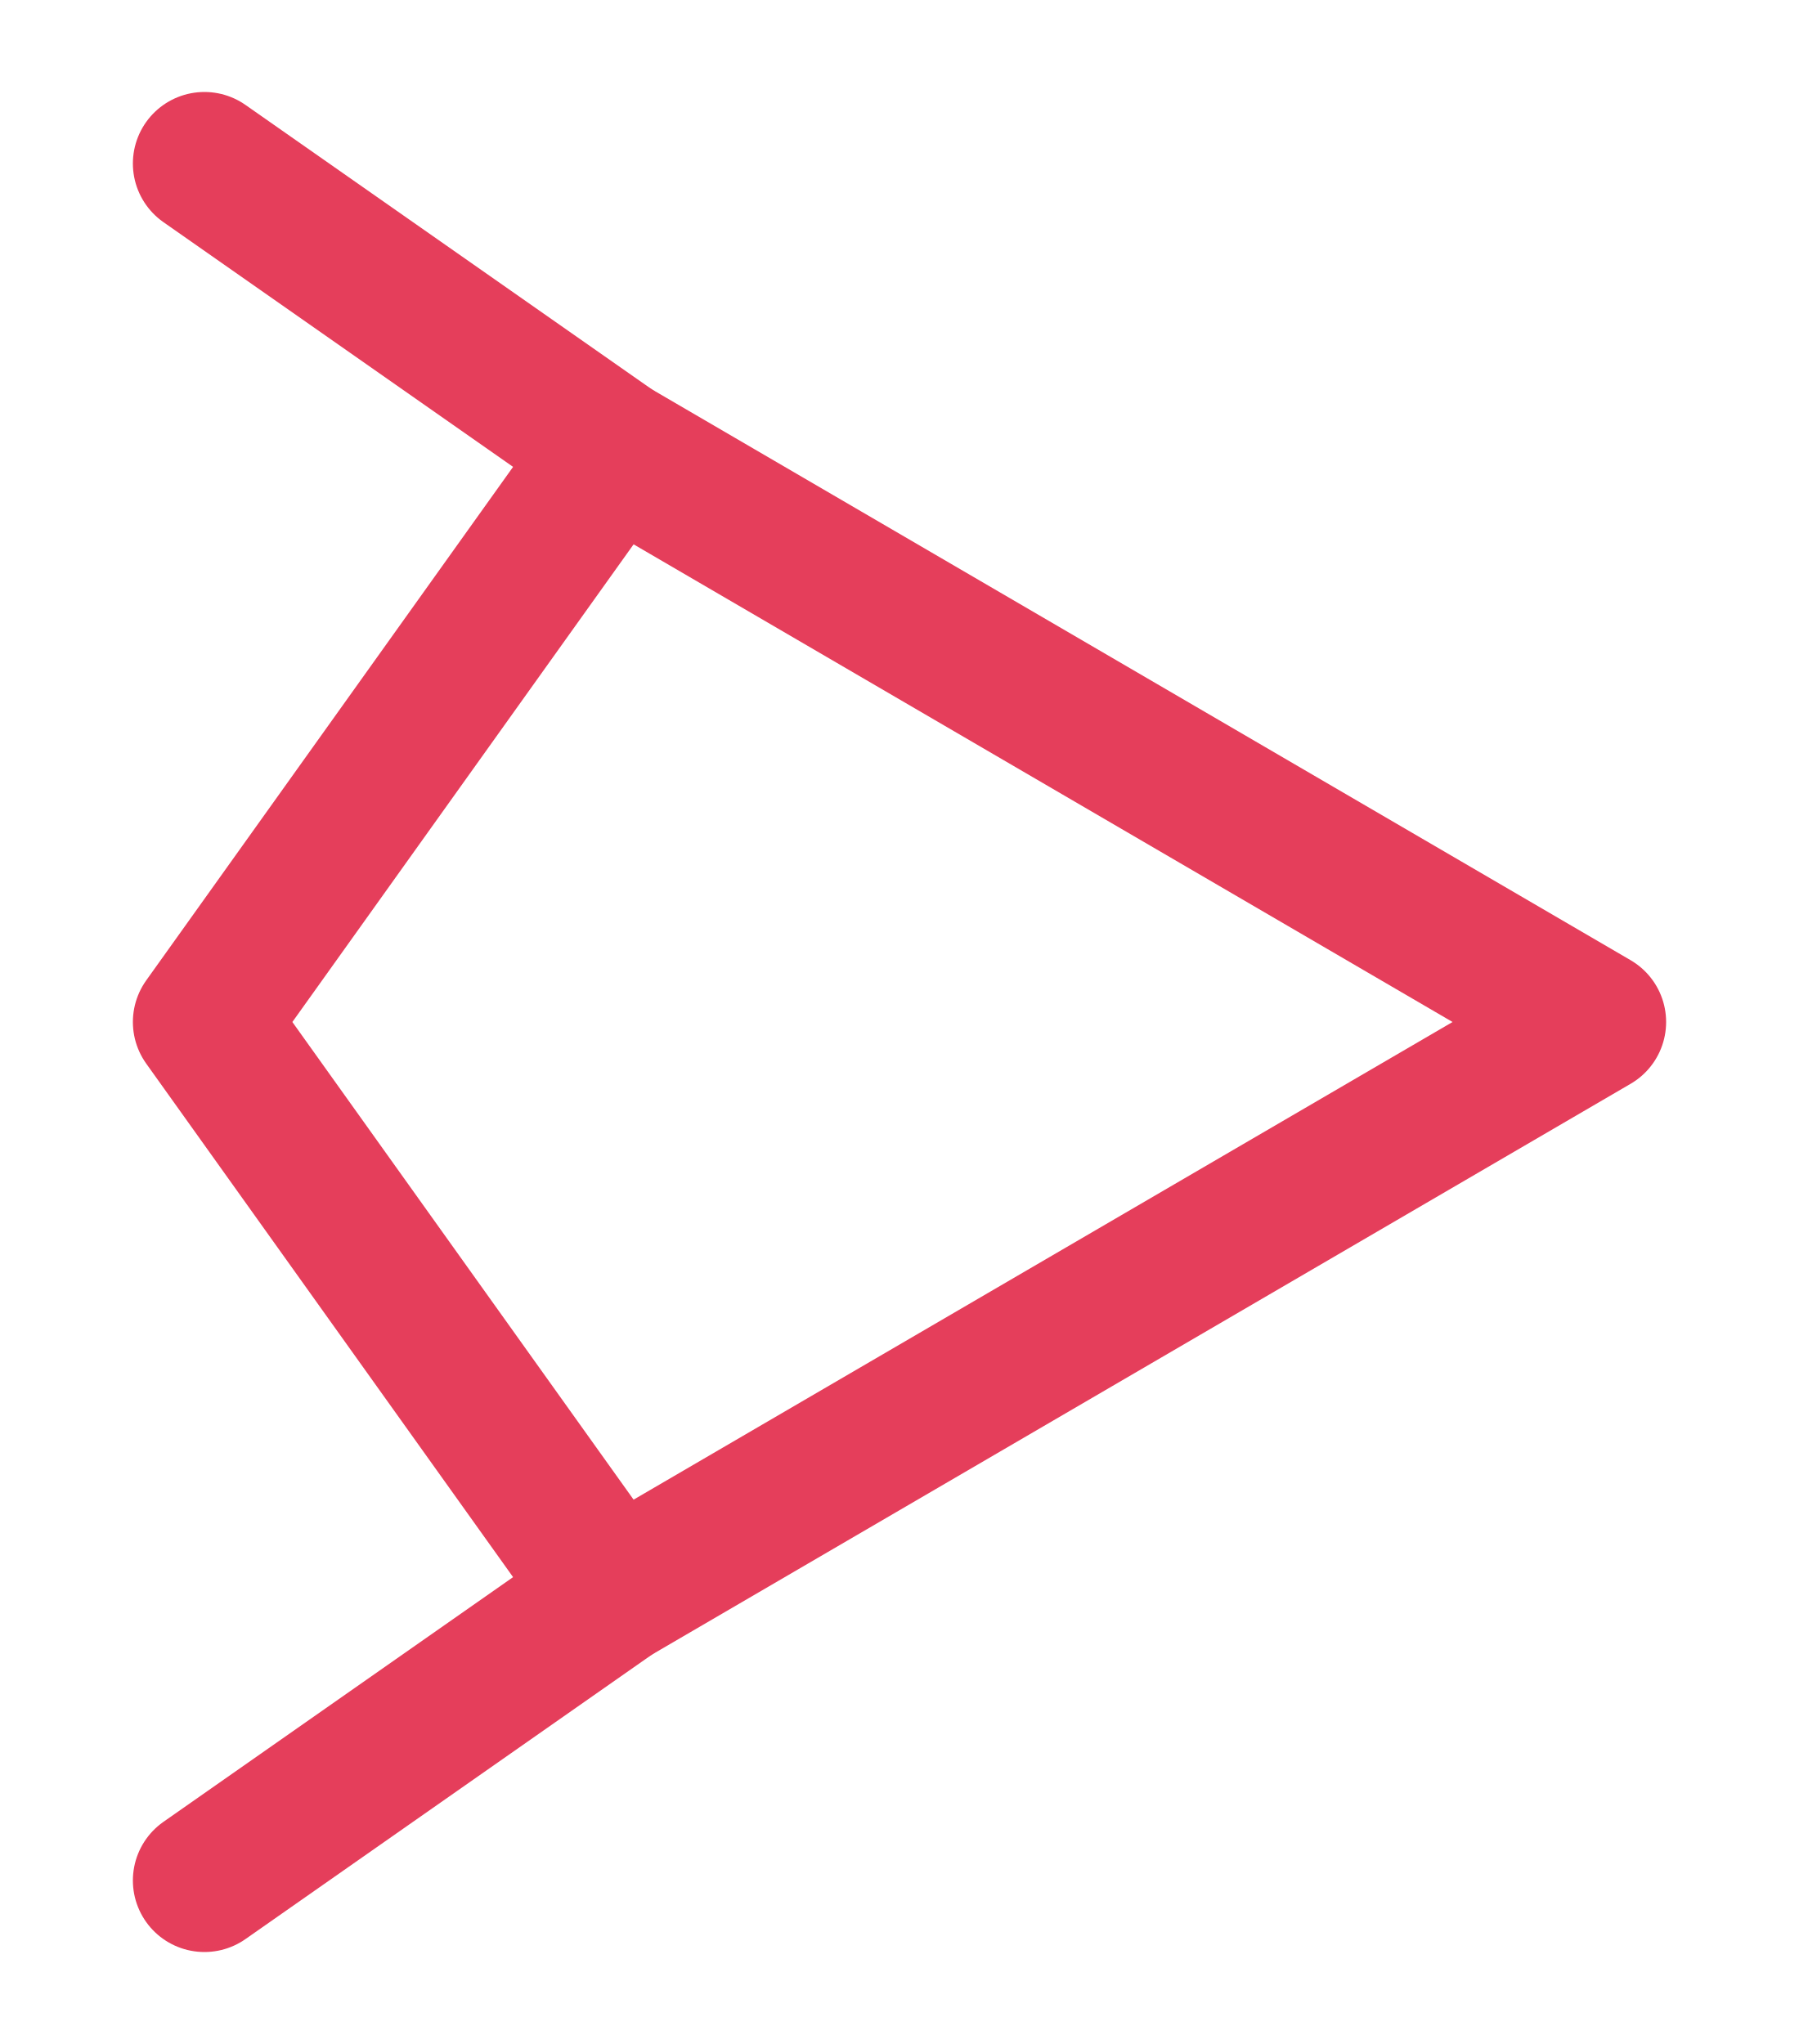
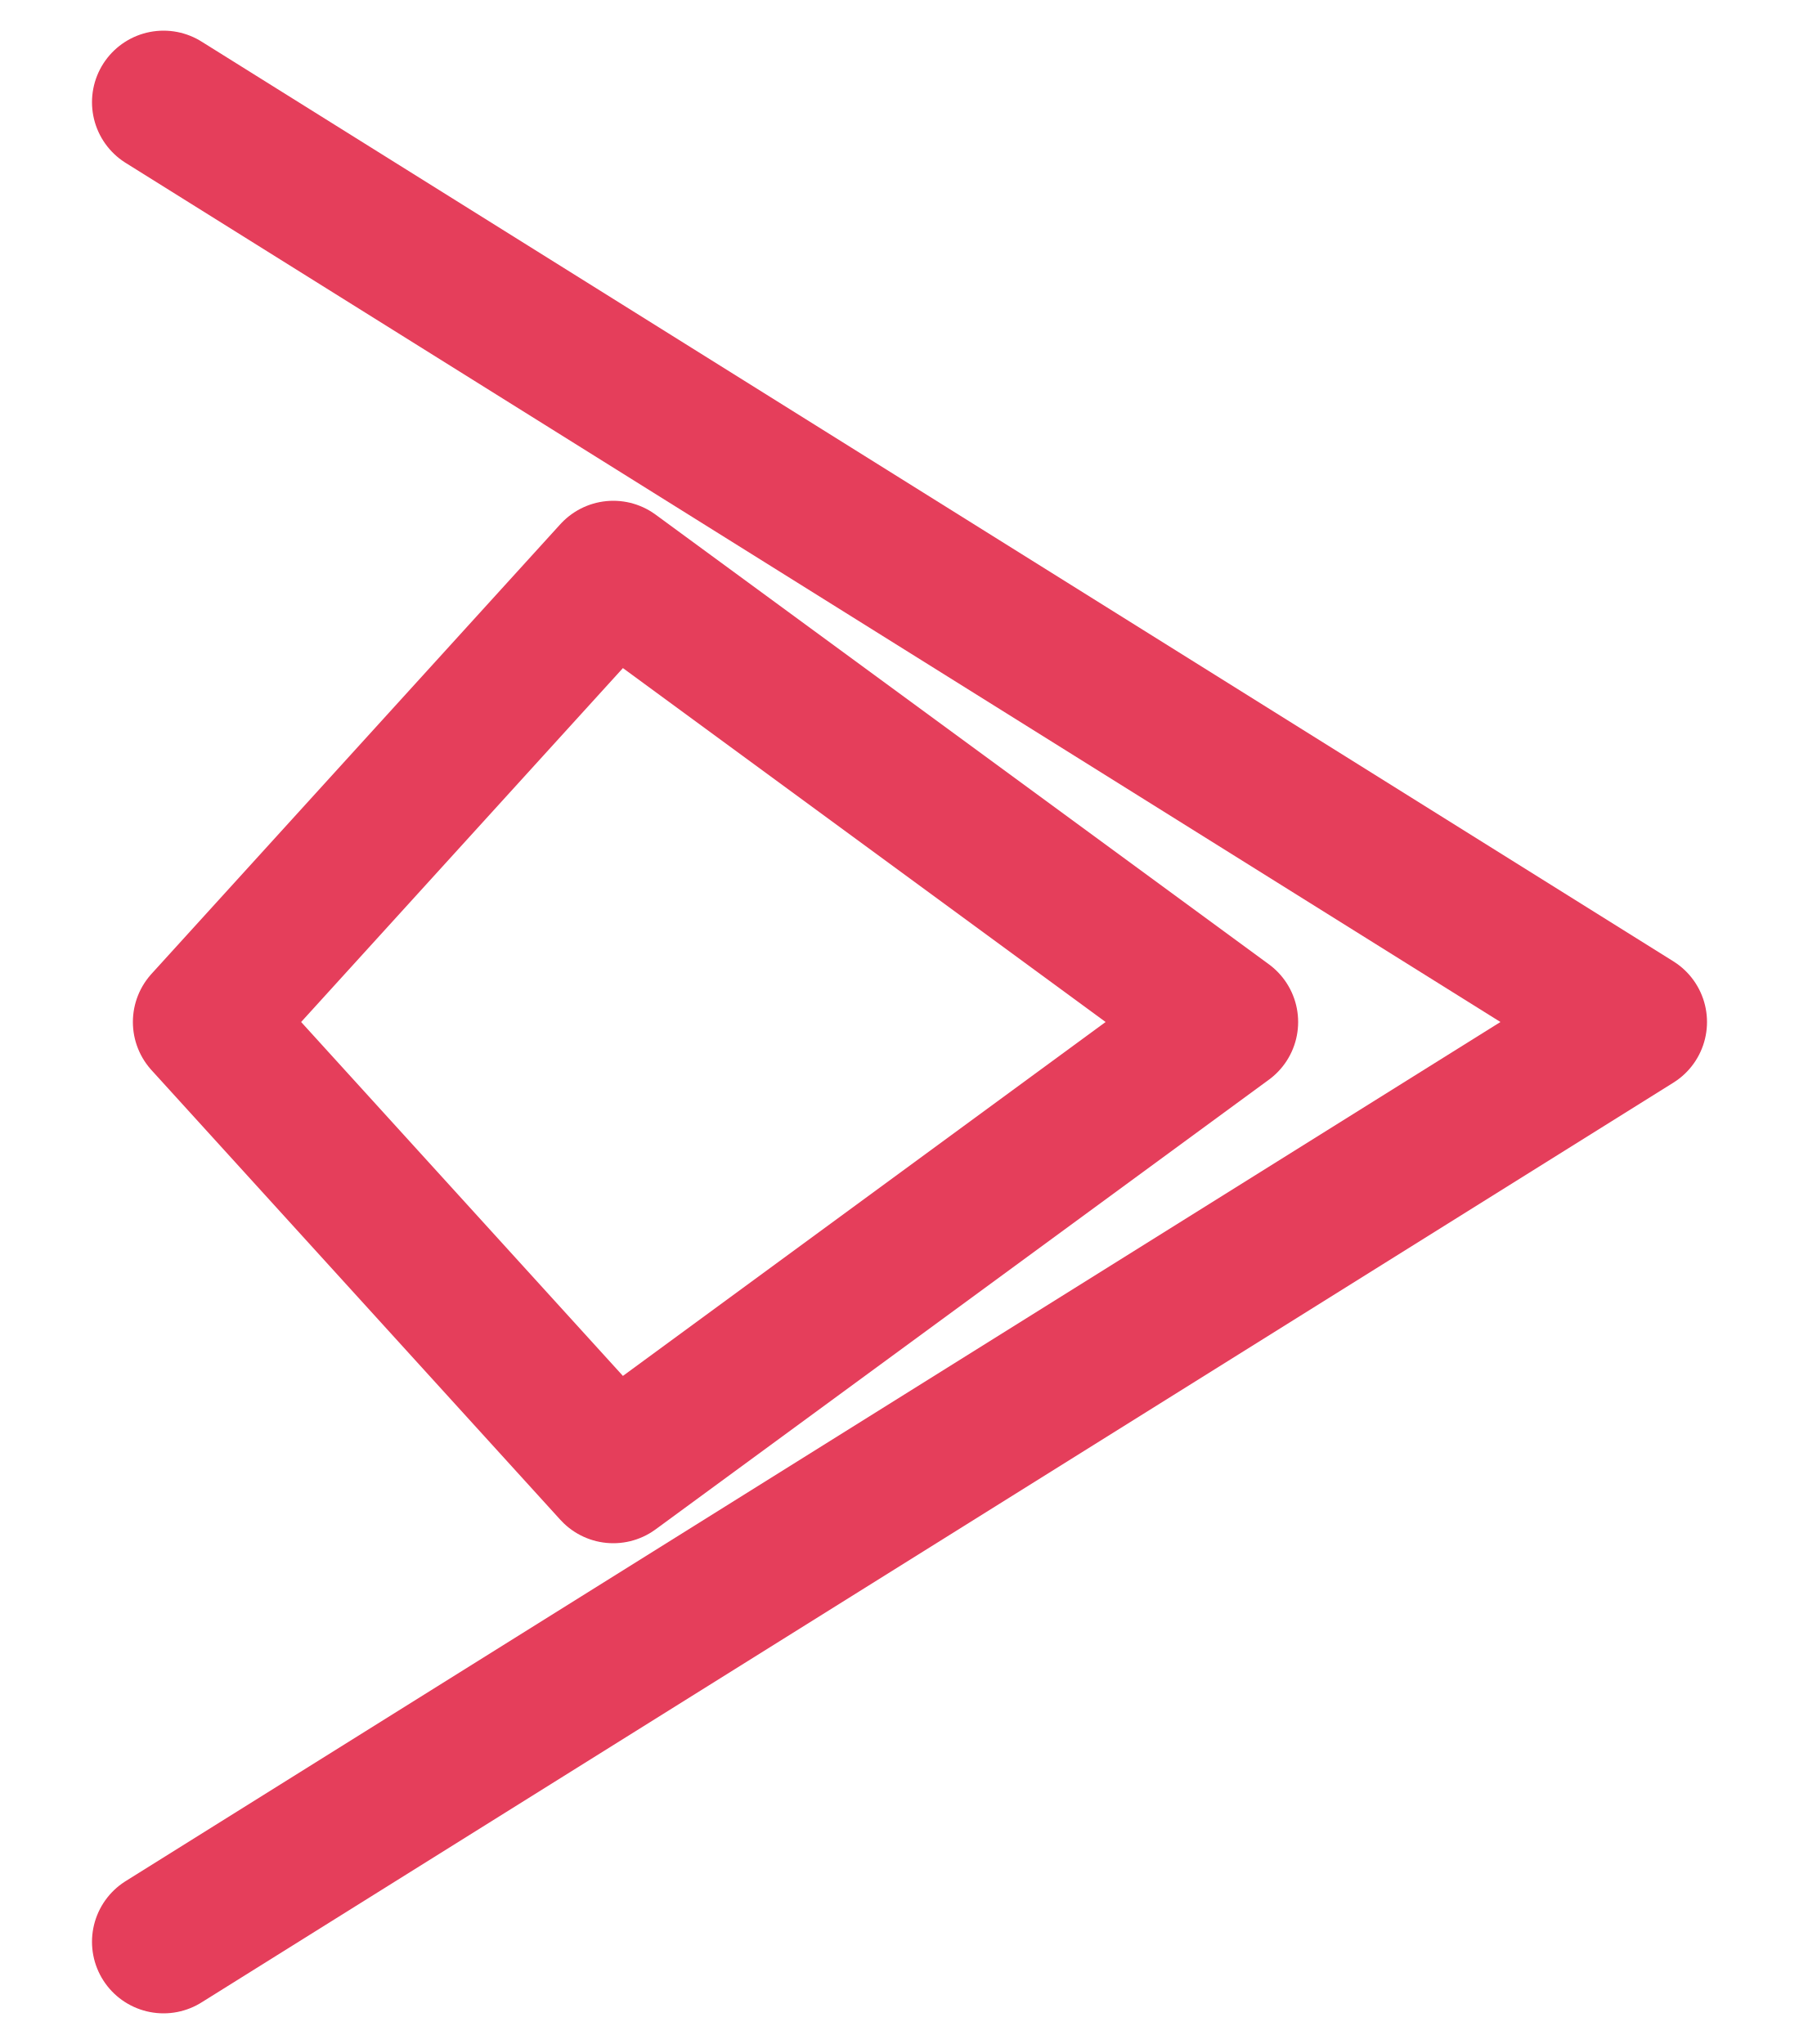
<svg xmlns="http://www.w3.org/2000/svg" viewBox="0 0 88 100" fill="none">
-   <polyline points="10,8 30,22 78,50 30,78 10,92" stroke="#e53e5b" stroke-width="7" stroke-linecap="round" stroke-linejoin="round" />
-   <polyline points="30,22 10,50 30,78" stroke="#e53e5b" stroke-width="7" stroke-linecap="round" stroke-linejoin="round" />
+   <polyline points="8,5 80,50 8,95" stroke="#e53e5b" stroke-width="7" stroke-linecap="round" stroke-linejoin="round" />
+   <polyline points="30,28 60,50 30,72 10,50 30,28" stroke="#e53e5b" stroke-width="7" stroke-linecap="round" stroke-linejoin="round" />
</svg>
